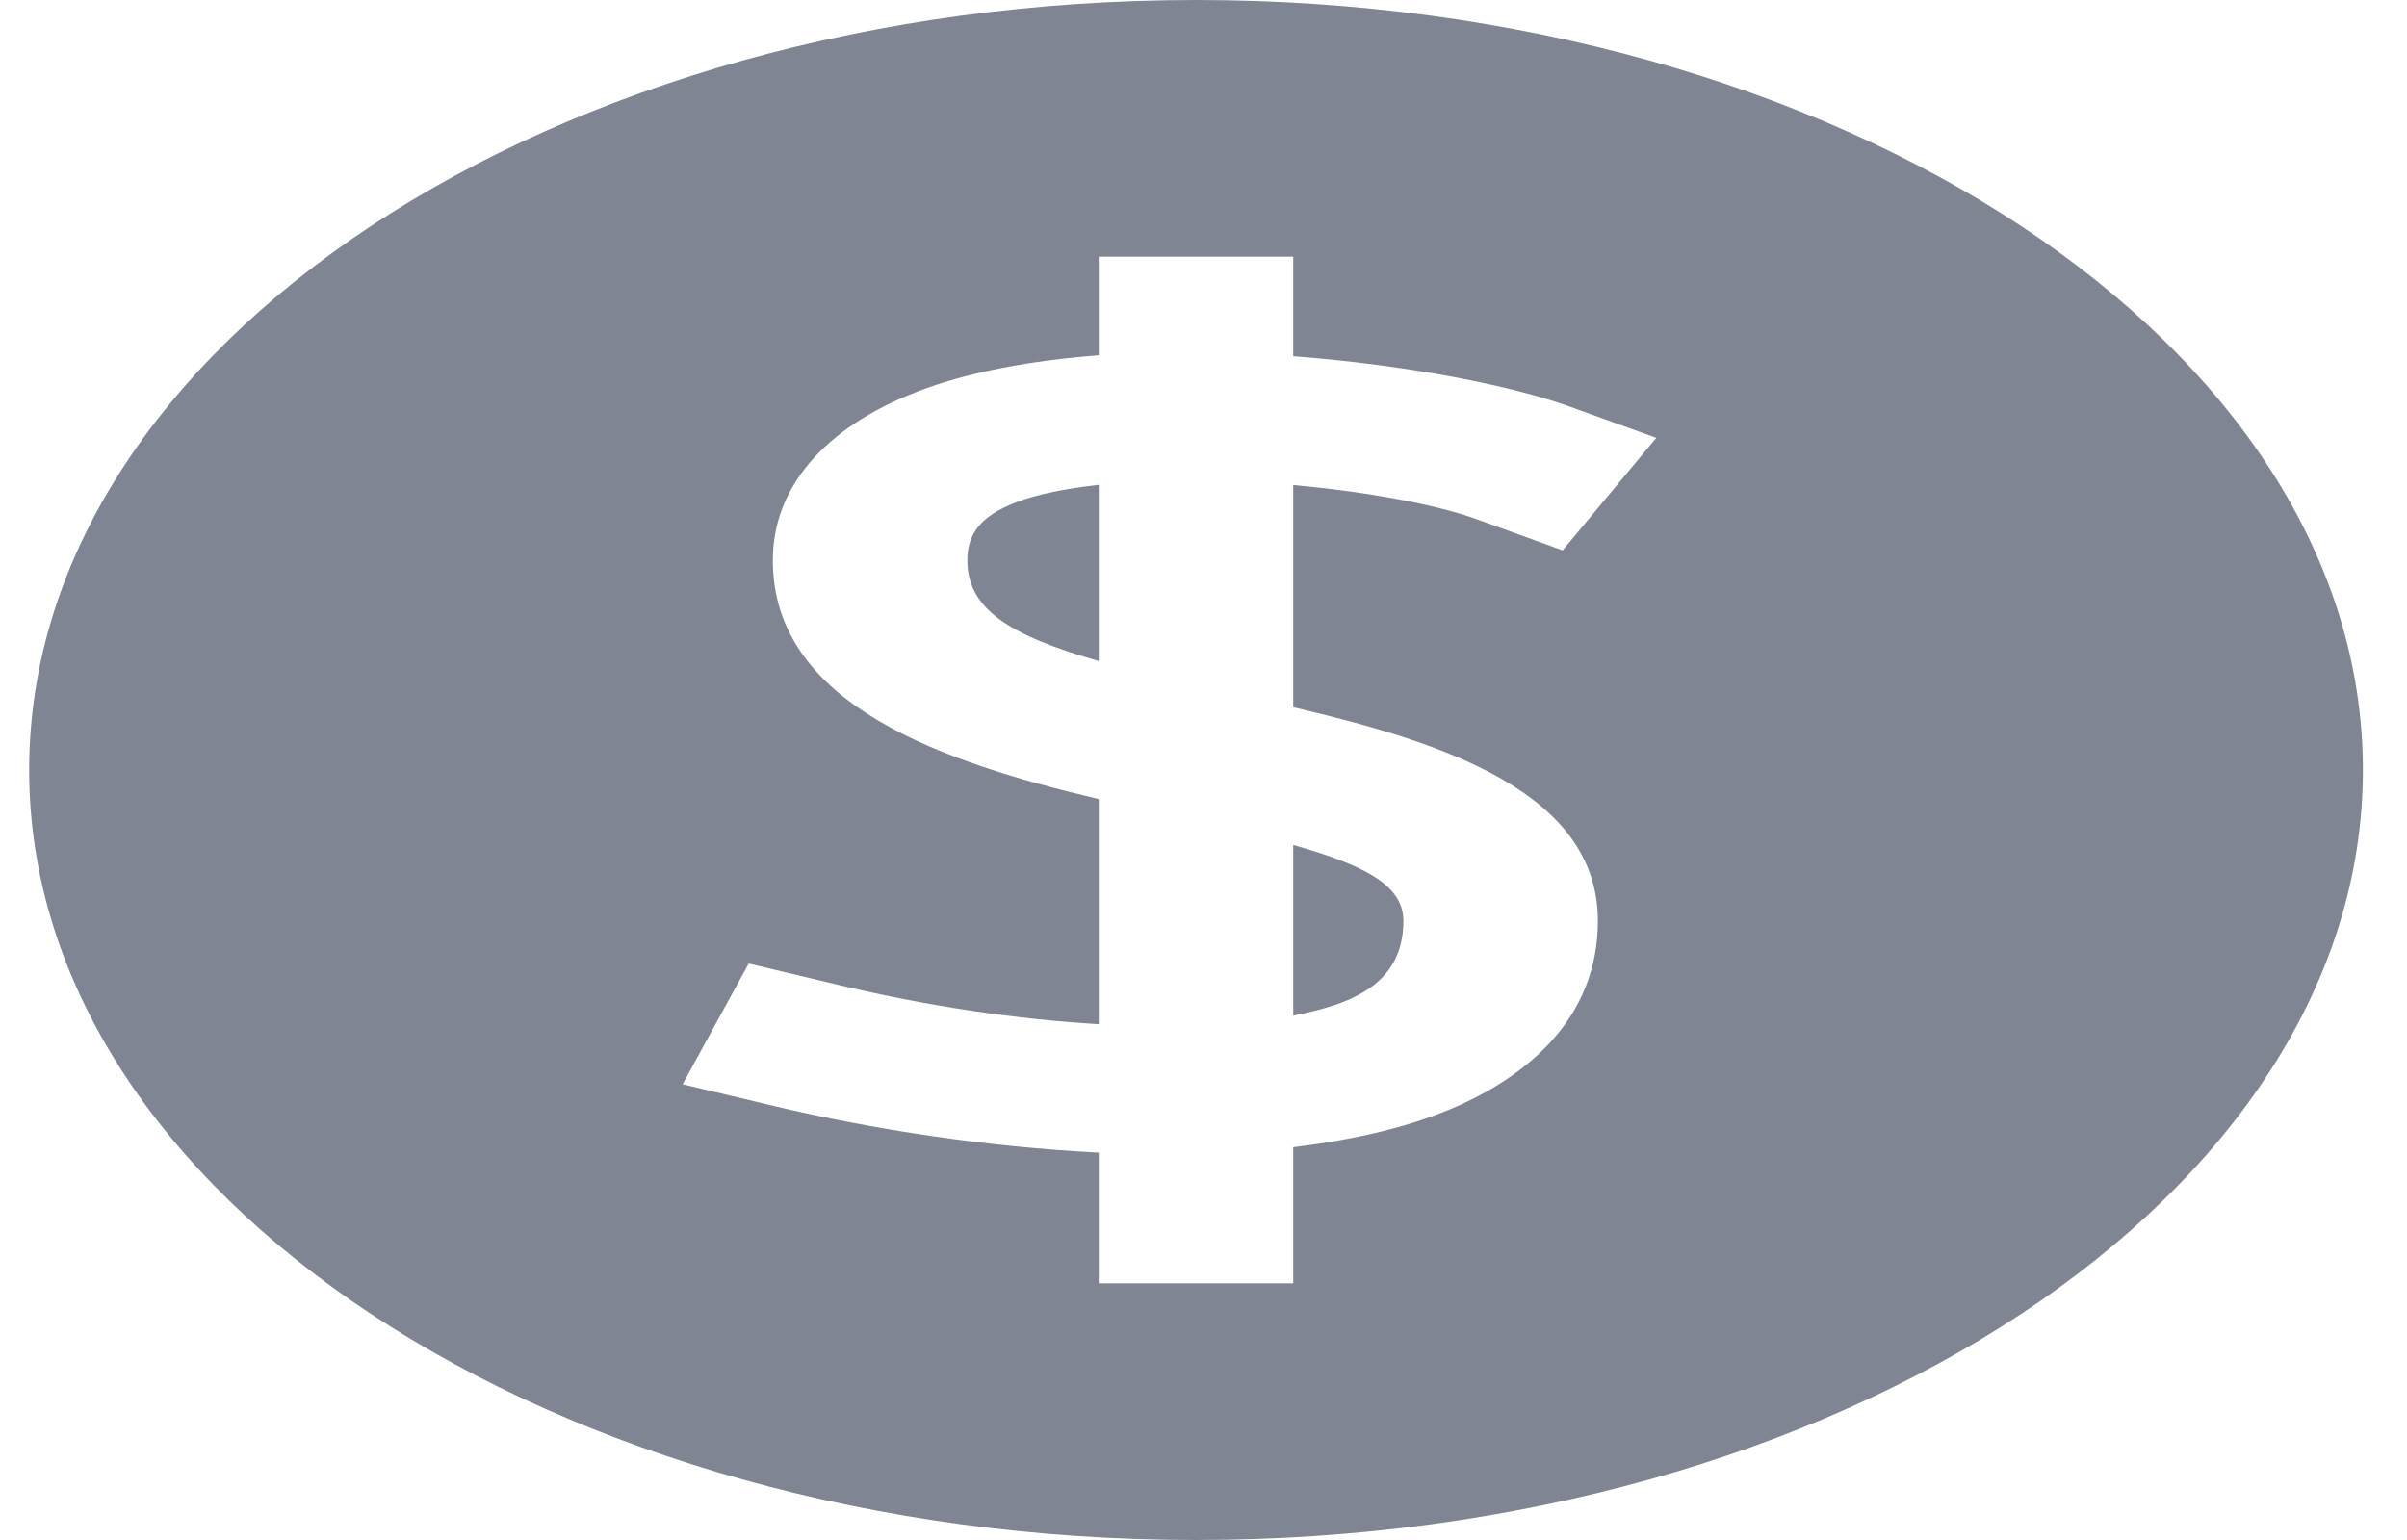
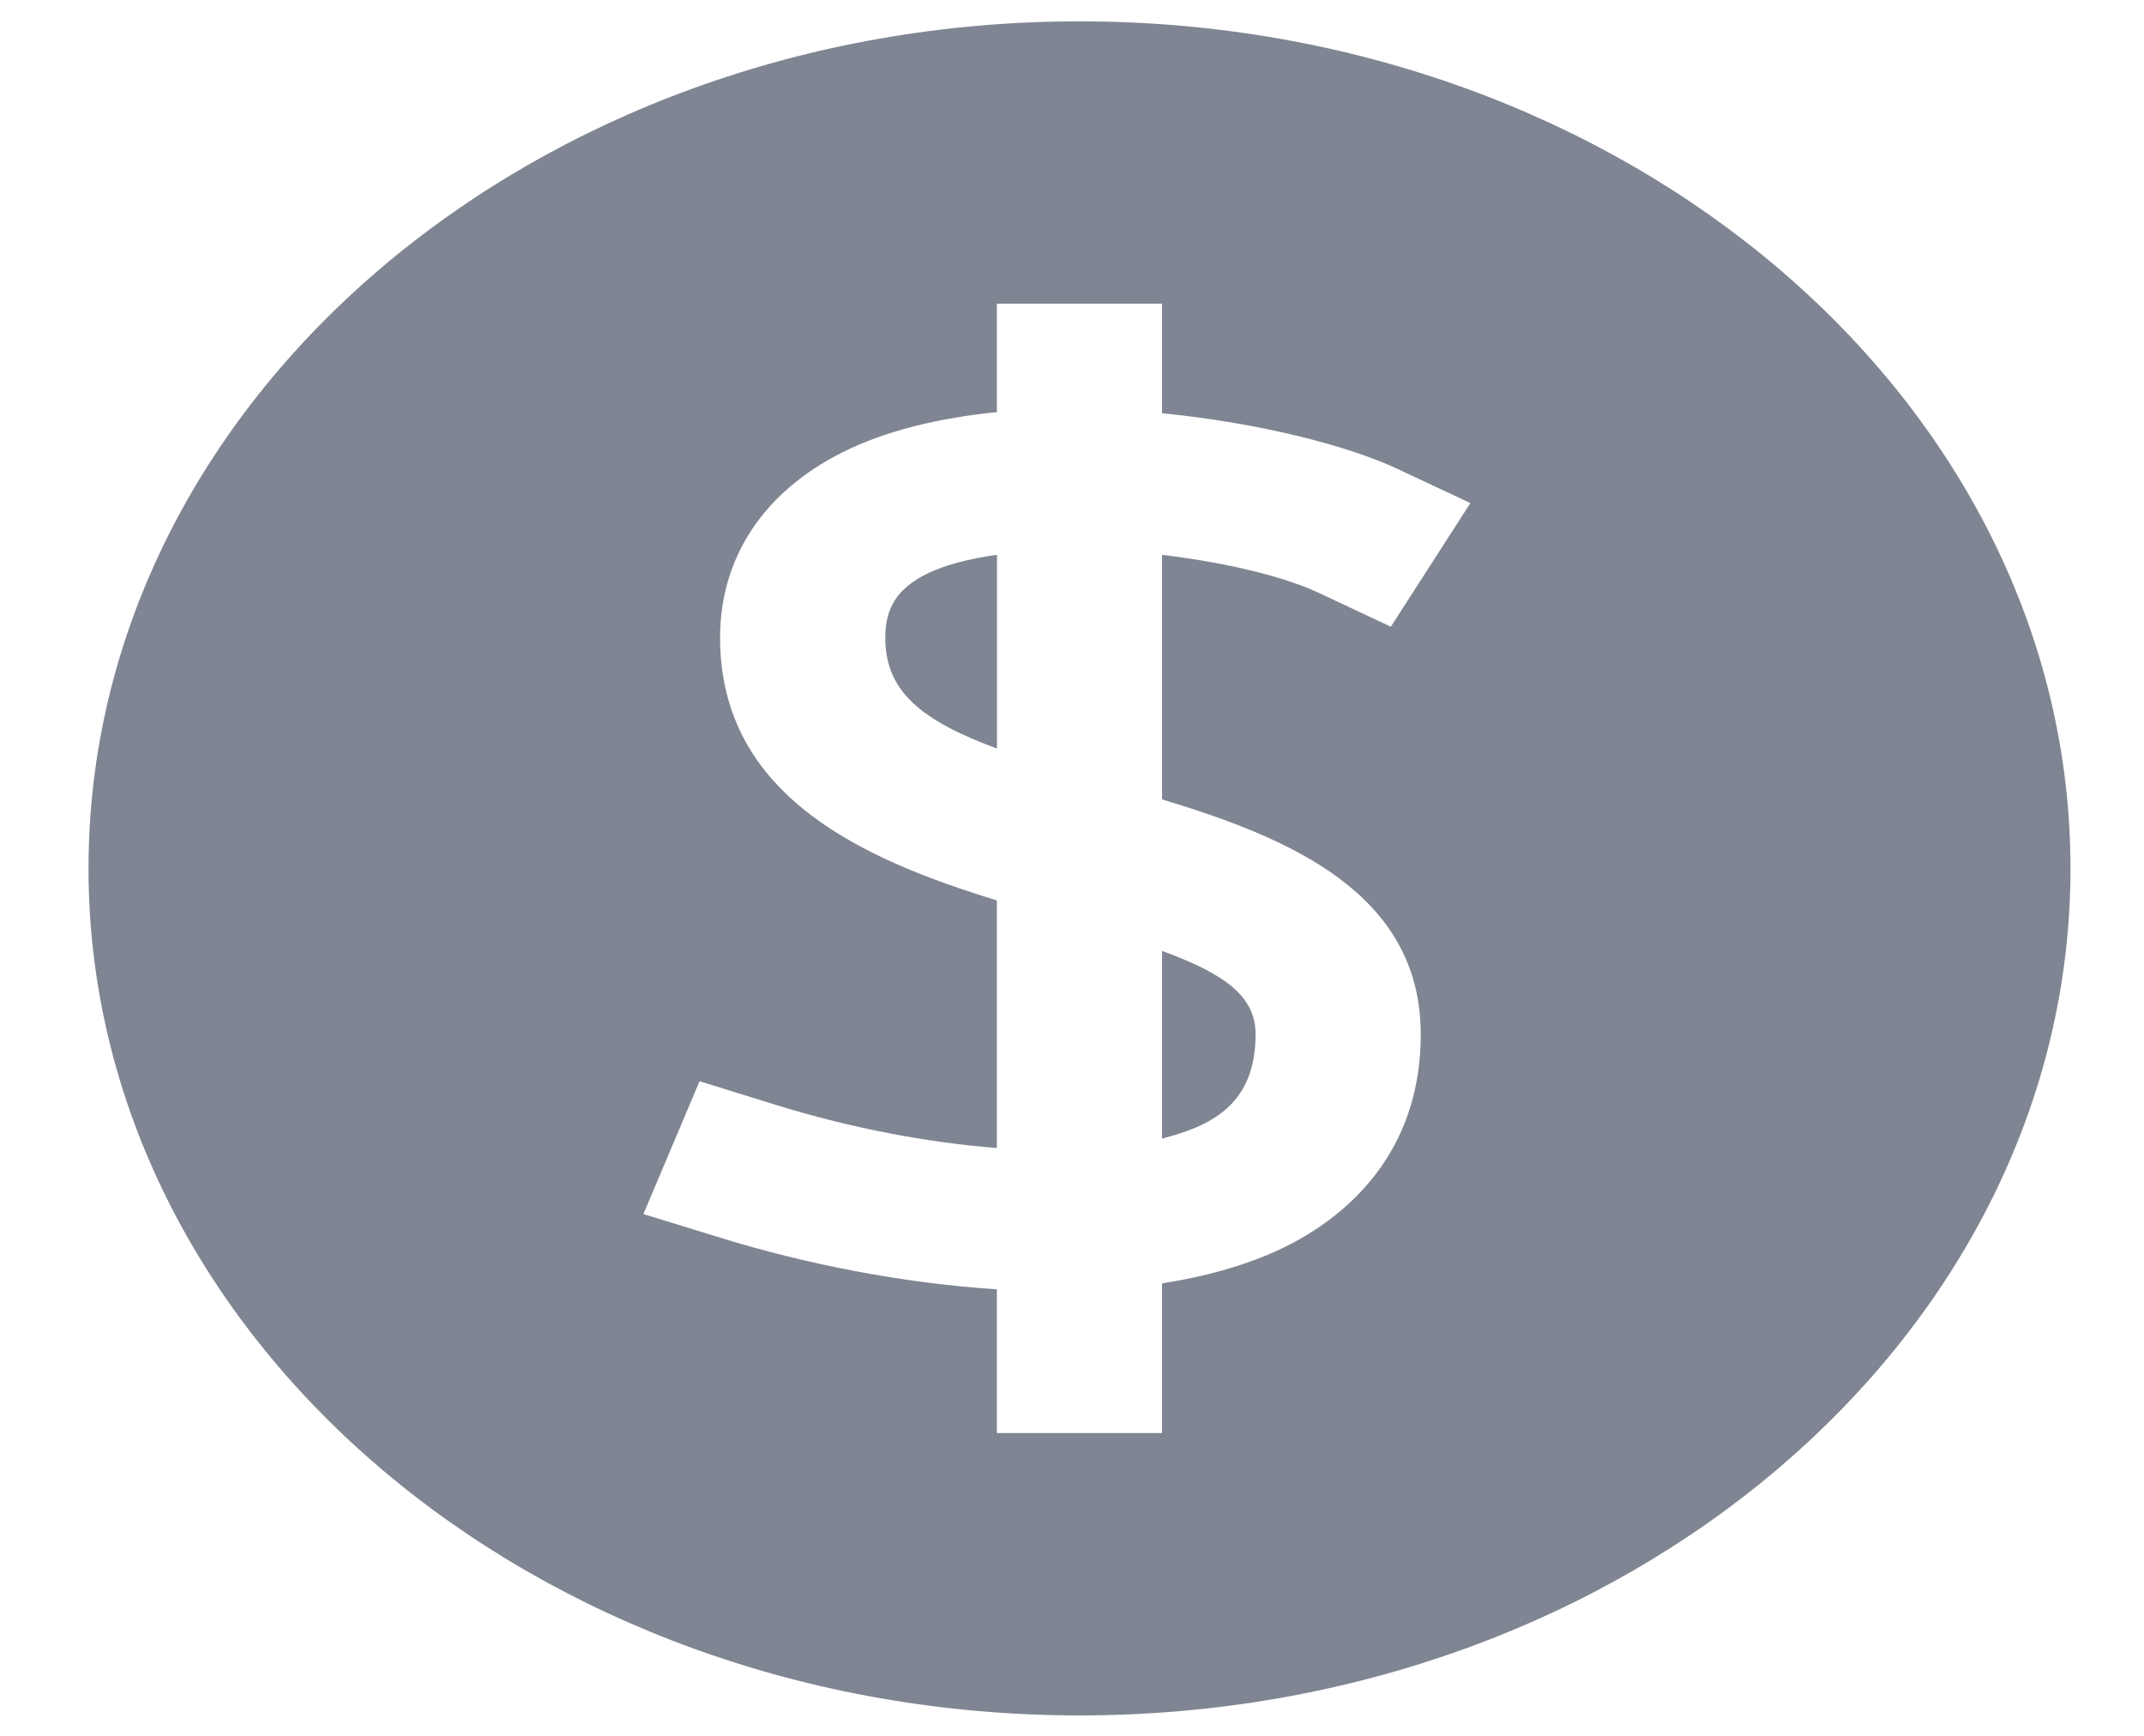
- <svg xmlns="http://www.w3.org/2000/svg" width="25" height="16" viewBox="0 0 25 16" fill="none">
-   <path fill-rule="evenodd" clip-rule="evenodd" d="M14.03 10.376C14.265 10.267 14.576 10.066 14.576 9.567C14.576 9.212 14.211 8.999 13.432 8.779V10.552C13.66 10.506 13.869 10.451 14.03 10.376Z" fill="#7F8592" />
-   <path fill-rule="evenodd" clip-rule="evenodd" d="M12.422 0C5.74 0 0.303 3.589 0.303 8C0.303 12.411 5.74 16 12.422 16C19.105 16 24.542 12.411 24.542 8C24.542 3.589 19.105 0 12.422 0ZM16.596 9.567C16.596 10.6 15.832 11.171 15.191 11.468C14.689 11.701 14.084 11.839 13.432 11.919V13.333H11.412V11.975C10.25 11.917 9.064 11.735 8.039 11.491L7.09 11.265L7.776 10.011L8.726 10.237C9.655 10.459 10.578 10.591 11.412 10.641V8.302C9.808 7.922 8.027 7.329 8.027 5.821C8.027 5.069 8.555 4.448 9.516 4.073C10.063 3.86 10.722 3.745 11.412 3.691V2.667H13.432V3.701C14.621 3.792 15.71 4.007 16.317 4.229L17.203 4.549L16.23 5.718L15.345 5.397C14.908 5.238 14.194 5.109 13.432 5.039V7.348C14.976 7.708 16.596 8.229 16.596 9.567Z" fill="#7F8592" />
-   <path fill-rule="evenodd" clip-rule="evenodd" d="M10.545 5.222C10.197 5.358 10.047 5.537 10.047 5.821C10.047 6.325 10.48 6.601 11.412 6.868V5.037C11.081 5.075 10.776 5.131 10.545 5.222Z" fill="#7F8592" />
+ <svg xmlns="http://www.w3.org/2000/svg" width="21" height="17" viewBox="0 0 21 17" fill="none">
+   <path fill-rule="evenodd" clip-rule="evenodd" d="M11.861 10.968C12.049 10.856 12.298 10.647 12.298 10.129C12.298 9.761 12.006 9.541 11.382 9.313V11.151C11.564 11.103 11.732 11.046 11.861 10.968Z" fill="#7F8592" />
+   <path fill-rule="evenodd" clip-rule="evenodd" d="M10.573 0.209C5.221 0.209 0.867 3.93 0.867 8.505C0.867 13.079 5.221 16.8 10.573 16.8C15.926 16.8 20.28 13.079 20.28 8.505C20.28 3.93 15.926 0.209 10.573 0.209ZM13.916 10.13C13.916 11.201 13.304 11.792 12.79 12.101C12.389 12.342 11.904 12.486 11.382 12.569V14.035H9.764V12.627C8.833 12.567 7.884 12.377 7.063 12.124L6.302 11.89L6.852 10.589L7.613 10.825C8.357 11.054 9.096 11.191 9.764 11.243V8.818C8.479 8.424 7.053 7.808 7.053 6.245C7.053 5.465 7.476 4.821 8.245 4.433C8.684 4.212 9.211 4.092 9.764 4.036V2.974H11.382V4.047C12.334 4.141 13.206 4.365 13.692 4.594L14.402 4.927L13.623 6.138L12.914 5.805C12.564 5.641 11.992 5.507 11.382 5.434V7.829C12.618 8.202 13.916 8.742 13.916 10.13Z" fill="#7F8592" />
+   <path fill-rule="evenodd" clip-rule="evenodd" d="M9.07 5.624C8.791 5.765 8.671 5.95 8.671 6.245C8.671 6.768 9.018 7.054 9.765 7.331V5.433C9.499 5.472 9.255 5.53 9.07 5.624Z" fill="#7F8592" />
</svg>
